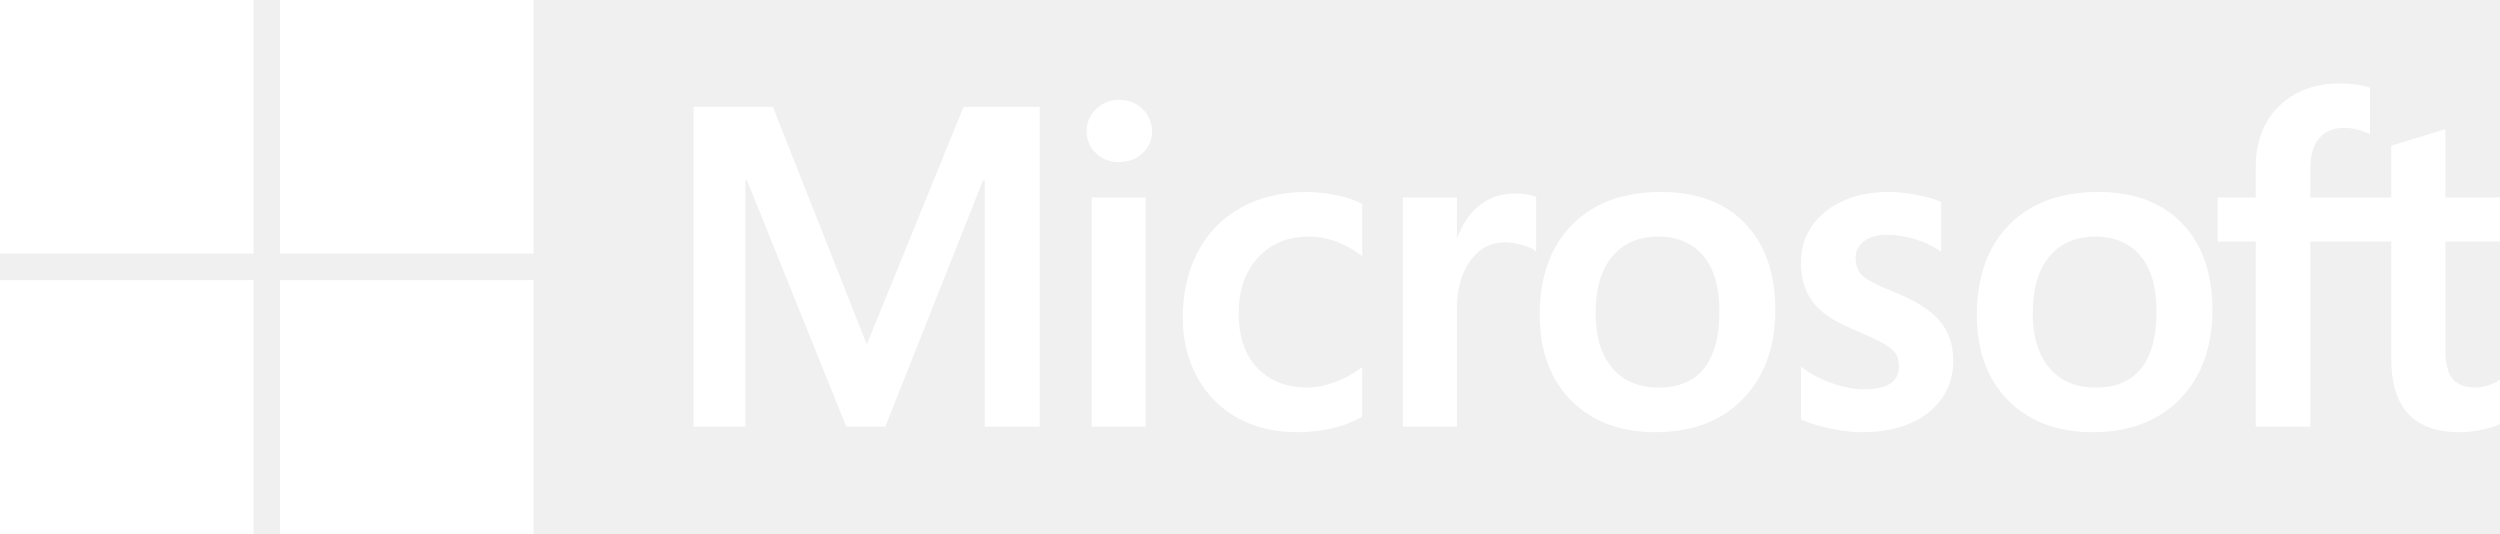
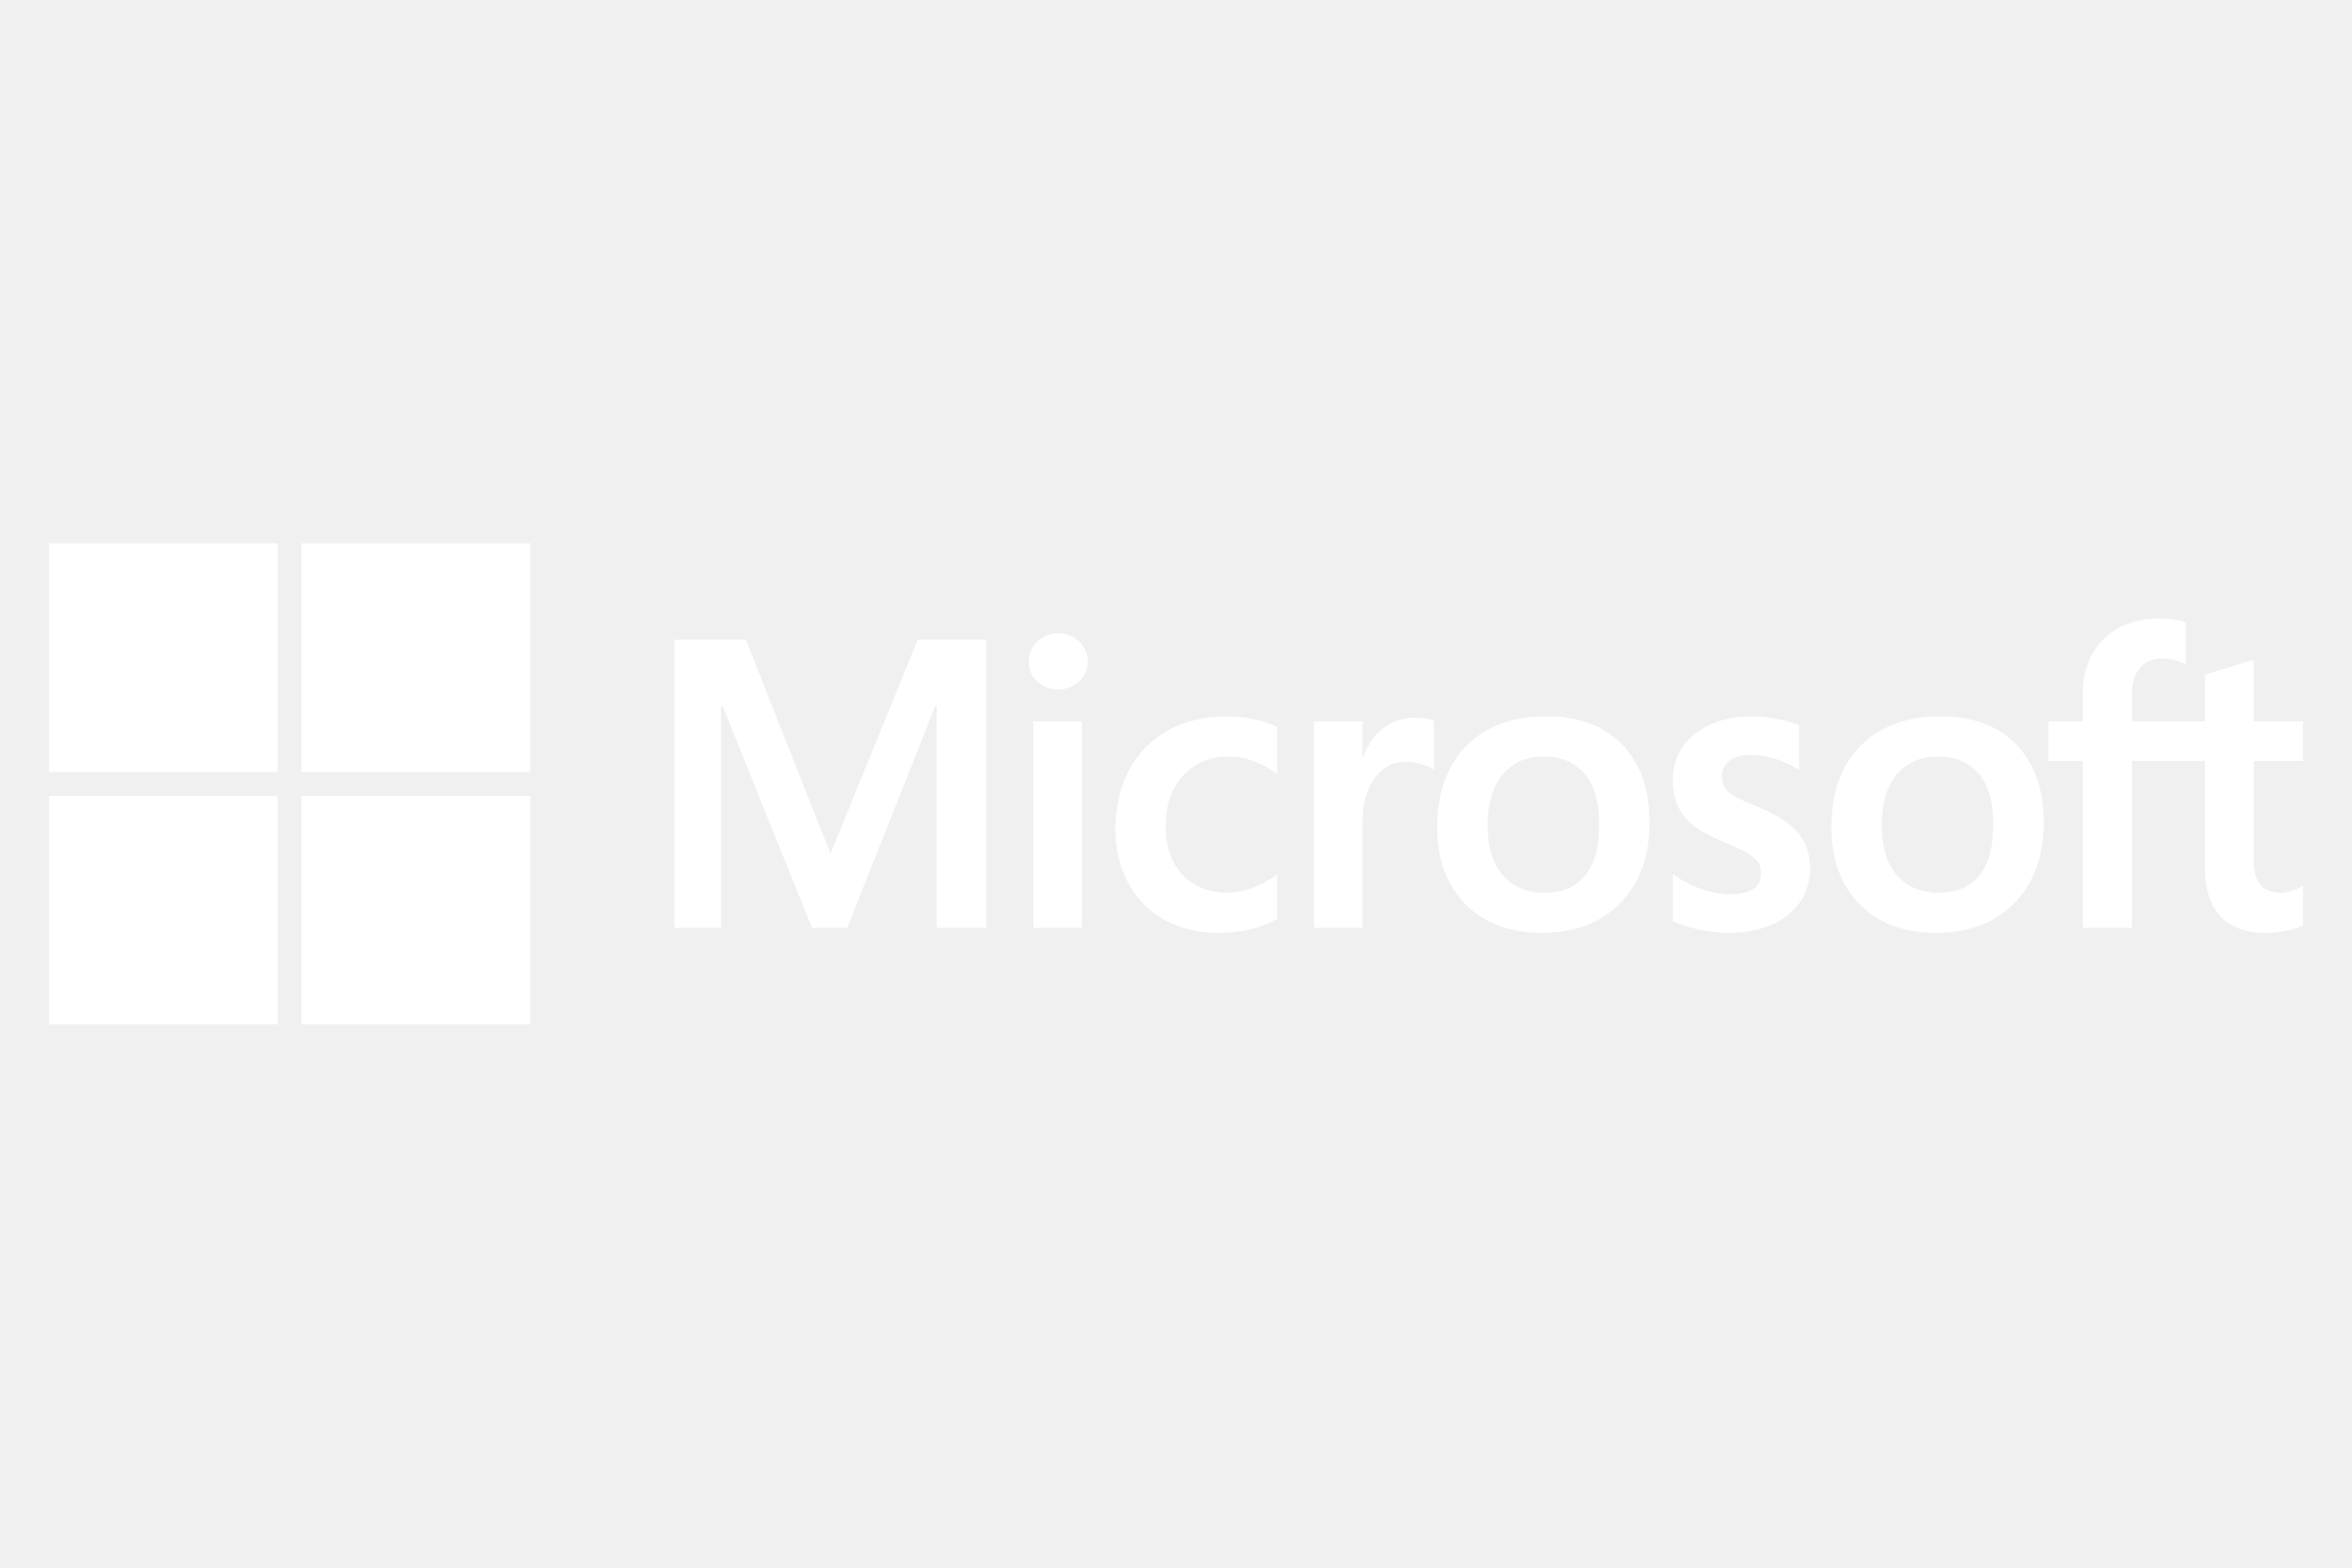
- <svg xmlns="http://www.w3.org/2000/svg" version="1.1" id="svg5358" x="0px" y="0px" width="1033.746px" height="220.695px" viewBox="0 0 1033.746 220.695" enable-background="new 0 0 1033.746 220.695" xml:space="preserve">
-   <path id="path5056" fill="#FFFFFF" d="M1033.746,99.839v-18.18h-22.576V53.394l-0.76,0.234l-21.205,6.487l-0.418,0.128v21.415  h-33.469v-11.93c0-5.555,1.242-9.806,3.689-12.641c2.432-2.802,5.91-4.226,10.344-4.226c3.188,0,6.49,0.752,9.811,2.233l0.832,0.371  V36.321l-0.391-0.144c-3.1-1.114-7.314-1.675-12.539-1.675c-6.584,0-12.568,1.432-17.785,4.272  c-5.223,2.844-9.33,6.903-12.205,12.065c-2.869,5.156-4.324,11.111-4.324,17.701v13.117h-15.719v18.18h15.719v76.589h22.568V99.839  h33.469v48.671c0,20.045,9.455,30.204,28.102,30.204c3.064,0,6.289-0.36,9.582-1.063c3.352-0.722,5.635-1.443,6.979-2.213  l0.297-0.175v-18.349l-0.918,0.607c-1.225,0.817-2.75,1.483-4.539,1.979c-1.795,0.505-3.295,0.759-4.457,0.759  c-4.369,0-7.6-1.178-9.605-3.5c-2.027-2.344-3.057-6.444-3.057-12.178V99.839H1033.746L1033.746,99.839z M866.634,160.26  c-8.191,0-14.648-2.717-19.201-8.066c-4.578-5.378-6.898-13.044-6.898-22.784c0-10.049,2.32-17.913,6.902-23.386  c4.553-5.437,10.949-8.195,19.014-8.195c7.824,0,14.053,2.635,18.514,7.836c4.486,5.228,6.76,13.03,6.76,23.196  c0,10.292-2.139,18.196-6.359,23.484C881.175,157.594,874.875,160.26,866.634,160.26 M867.638,79.375  c-15.627,0-28.039,4.579-36.889,13.61c-8.844,9.032-13.328,21.531-13.328,37.154c0,14.837,4.377,26.772,13.012,35.467  c8.633,8.699,20.383,13.105,34.92,13.105c15.148,0,27.312-4.643,36.16-13.799c8.844-9.147,13.326-21.527,13.326-36.785  c0-15.07-4.205-27.094-12.504-35.731C894.035,83.756,882.359,79.375,867.638,79.375 M781.035,79.375  c-10.629,0-19.422,2.719-26.139,8.08c-6.758,5.393-10.186,12.466-10.186,21.024c0,4.449,0.74,8.401,2.195,11.753  c1.467,3.364,3.734,6.324,6.744,8.809c2.99,2.465,7.604,5.048,13.719,7.674c5.139,2.115,8.973,3.905,11.406,5.315  c2.381,1.381,4.07,2.771,5.023,4.123c0.928,1.324,1.398,3.136,1.398,5.373c0,6.366-4.768,9.464-14.578,9.464  c-3.639,0-7.791-0.759-12.338-2.258c-4.551-1.496-8.801-3.647-12.635-6.406l-0.936-0.671v21.726l0.344,0.16  c3.193,1.474,7.219,2.717,11.963,3.695c4.736,0.979,9.039,1.478,12.779,1.478c11.533,0,20.822-2.732,27.6-8.125  c6.822-5.43,10.279-12.67,10.279-21.526c0-6.388-1.861-11.866-5.529-16.284c-3.643-4.382-9.965-8.404-18.785-11.961  c-7.027-2.82-11.527-5.161-13.385-6.957c-1.789-1.736-2.697-4.191-2.697-7.301c0-2.756,1.121-4.963,3.424-6.752  c2.322-1.798,5.551-2.711,9.604-2.711c3.76,0,7.607,0.594,11.434,1.757c3.824,1.164,7.182,2.723,9.984,4.63l0.922,0.63V83.504  l-0.354-0.152c-2.588-1.109-5.996-2.058-10.139-2.828C788.029,79.76,784.289,79.375,781.035,79.375 M685.878,160.26  c-8.189,0-14.648-2.717-19.199-8.066c-4.58-5.378-6.896-13.041-6.896-22.784c0-10.049,2.318-17.913,6.902-23.386  c4.549-5.437,10.943-8.195,19.012-8.195c7.822,0,14.051,2.635,18.514,7.836c4.484,5.228,6.76,13.03,6.76,23.196  c0,10.292-2.141,18.196-6.361,23.484C700.419,157.594,694.121,160.26,685.878,160.26 M686.886,79.375  c-15.633,0-28.045,4.579-36.889,13.61c-8.844,9.032-13.332,21.531-13.332,37.154c0,14.844,4.381,26.772,13.014,35.467  c8.635,8.699,20.383,13.105,34.92,13.105c15.145,0,27.314-4.643,36.16-13.799c8.842-9.147,13.326-21.527,13.326-36.785  c0-15.07-4.207-27.094-12.506-35.731C713.277,83.756,701.603,79.375,686.886,79.375 M602.41,98.07V81.658h-22.293v94.767h22.293  v-48.477c0-8.243,1.867-15.015,5.555-20.13c3.643-5.054,8.494-7.614,14.418-7.614c2.008,0,4.262,0.331,6.703,0.985  c2.416,0.651,4.166,1.358,5.199,2.102l0.936,0.679V81.496l-0.361-0.155c-2.076-0.882-5.012-1.327-8.729-1.327  c-5.602,0-10.615,1.8-14.908,5.344c-3.77,3.115-6.494,7.387-8.578,12.713H602.41z M540.195,79.375  c-10.225,0-19.348,2.193-27.108,6.517c-7.775,4.332-13.788,10.519-17.879,18.385c-4.072,7.848-6.14,17.014-6.14,27.234  c0,8.954,2.005,17.172,5.967,24.413c3.966,7.254,9.578,12.929,16.682,16.865c7.093,3.931,15.292,5.925,24.371,5.925  c10.594,0,19.639-2.119,26.891-6.295l0.293-0.169v-20.423l-0.938,0.684c-3.285,2.393-6.955,4.303-10.906,5.68  c-3.939,1.375-7.531,2.069-10.68,2.069c-8.748,0-15.77-2.737-20.867-8.132c-5.109-5.404-7.699-12.99-7.699-22.538  c0-9.607,2.701-17.389,8.025-23.131c5.307-5.726,12.342-8.629,20.908-8.629c7.326,0,14.467,2.481,21.223,7.381l0.934,0.679V84.371  l-0.303-0.17c-2.541-1.423-6.008-2.598-10.312-3.488C548.371,79.823,544.179,79.375,540.195,79.375 M473.715,81.659h-22.293v94.766  h22.293V81.659z M462.796,41.288c-3.668,0-6.868,1.248-9.497,3.724c-2.64,2.482-3.98,5.607-3.98,9.295  c0,3.63,1.324,6.697,3.938,9.113c2.598,2.409,5.808,3.63,9.54,3.63c3.731,0,6.954-1.221,9.583-3.626  c2.646-2.42,3.987-5.487,3.987-9.117c0-3.559-1.305-6.652-3.879-9.195C469.918,42.574,466.656,41.288,462.796,41.288   M407.177,74.667v101.758h22.75V44.189H398.44l-40.022,98.221l-38.839-98.221H286.81v132.235h21.378V74.657h0.735l41.013,101.768  h16.134l40.372-101.758H407.177z" />
-   <path id="path5058" fill="#FFFFFF" d="M104.868,104.868H0V0h104.868V104.868z" />
-   <path id="path5060" fill="#FFFFFF" d="M220.654,104.868H115.788V0h104.866V104.868z" />
-   <path id="path5062" fill="#FFFFFF" d="M104.865,220.695H0V115.828h104.865V220.695z" />
-   <path id="path5064" fill="#FFFFFF" d="M220.654,220.695H115.788V115.828h104.866V220.695z" />
+ <svg xmlns="http://www.w3.org/2000/svg" version="1.1" id="svg5358" x="0px" y="0px" width="600" height="400" viewBox="0 0 600 400" enable-background="new 0 0 1033.746 220.695" xml:space="preserve">
+   <defs id="defs10" />
+   <g id="g4140" transform="matrix(0.5562289,0,0,0.5562289,12.5,38.8869)">
+     <path style="fill:#ffffff" d="m 1033.746,279.144 0,-18.18 -22.576,0 0,-28.265 -0.76,0.234 -21.205,6.487 -0.418,0.128 0,21.415 -33.469,0 0,-11.93 c 0,-5.555 1.242,-9.806 3.689,-12.641 2.432,-2.802 5.91,-4.226 10.344,-4.226 3.188,0 6.49,0.752 9.811,2.233 l 0.832,0.371 0,-19.144 -0.391,-0.144 c -3.1,-1.114 -7.314,-1.675 -12.539,-1.675 -6.584,0 -12.568,1.432 -17.785,4.272 -5.223,2.844 -9.33,6.903 -12.205,12.065 -2.869,5.156 -4.324,11.111 -4.324,17.701 l 0,13.117 -15.719,0 0,18.18 15.719,0 0,76.589 22.568,0 0,-76.587 33.469,0 0,48.671 c 0,20.045 9.455,30.204 28.102,30.204 3.064,0 6.289,-0.36 9.582,-1.063 3.352,-0.722 5.635,-1.443 6.979,-2.213 l 0.297,-0.175 0,-18.349 -0.918,0.607 c -1.225,0.817 -2.75,1.483 -4.539,1.979 -1.795,0.505 -3.295,0.759 -4.457,0.759 -4.369,0 -7.6,-1.178 -9.605,-3.5 -2.027,-2.344 -3.057,-6.444 -3.057,-12.178 l 0,-44.742 22.575,0 0,0 z m -167.112,60.421 c -8.191,0 -14.648,-2.717 -19.201,-8.066 -4.578,-5.378 -6.898,-13.044 -6.898,-22.784 0,-10.049 2.32,-17.913 6.902,-23.386 4.553,-5.437 10.949,-8.195 19.014,-8.195 7.824,0 14.053,2.635 18.514,7.836 4.486,5.228 6.76,13.03 6.76,23.196 0,10.292 -2.139,18.196 -6.359,23.484 -4.191,5.249 -10.491,7.915 -18.732,7.915 m 1.004,-80.885 c -15.627,0 -28.039,4.579 -36.889,13.61 -8.844,9.032 -13.328,21.531 -13.328,37.154 0,14.837 4.377,26.772 13.012,35.467 8.633,8.699 20.383,13.105 34.92,13.105 15.148,0 27.312,-4.643 36.16,-13.799 8.844,-9.147 13.326,-21.527 13.326,-36.785 0,-15.07 -4.205,-27.094 -12.504,-35.731 -8.3,-8.64 -19.976,-13.021 -34.697,-13.021 m -86.603,0 c -10.629,0 -19.422,2.719 -26.139,8.08 -6.758,5.393 -10.186,12.466 -10.186,21.024 0,4.449 0.74,8.401 2.195,11.753 1.467,3.364 3.734,6.324 6.744,8.809 2.99,2.465 7.604,5.048 13.719,7.674 5.139,2.115 8.973,3.905 11.406,5.315 2.381,1.381 4.07,2.771 5.023,4.123 0.928,1.324 1.398,3.136 1.398,5.373 0,6.366 -4.768,9.464 -14.578,9.464 -3.639,0 -7.791,-0.759 -12.338,-2.258 -4.551,-1.496 -8.801,-3.647 -12.635,-6.406 l -0.936,-0.671 0,21.726 0.344,0.16 c 3.193,1.474 7.219,2.717 11.963,3.695 4.736,0.979 9.039,1.478 12.779,1.478 11.533,0 20.822,-2.732 27.6,-8.125 6.822,-5.43 10.279,-12.67 10.279,-21.526 0,-6.388 -1.861,-11.866 -5.529,-16.284 -3.643,-4.382 -9.965,-8.404 -18.785,-11.961 -7.027,-2.82 -11.527,-5.161 -13.385,-6.957 -1.789,-1.736 -2.697,-4.191 -2.697,-7.301 0,-2.756 1.121,-4.963 3.424,-6.752 2.322,-1.798 5.551,-2.711 9.604,-2.711 3.76,0 7.607,0.594 11.434,1.757 3.824,1.164 7.182,2.723 9.984,4.63 l 0.922,0.63 0,-20.61 -0.354,-0.152 c -2.588,-1.109 -5.996,-2.058 -10.139,-2.828 -4.123,-0.764 -7.863,-1.149 -11.117,-1.149 m -95.157,80.885 c -8.189,0 -14.648,-2.717 -19.199,-8.066 -4.58,-5.378 -6.896,-13.041 -6.896,-22.784 0,-10.049 2.318,-17.913 6.902,-23.386 4.549,-5.437 10.943,-8.195 19.012,-8.195 7.822,0 14.051,2.635 18.514,7.836 4.484,5.228 6.76,13.03 6.76,23.196 0,10.292 -2.141,18.196 -6.361,23.484 -4.191,5.249 -10.489,7.915 -18.732,7.915 m 1.008,-80.885 c -15.633,0 -28.045,4.579 -36.889,13.61 -8.844,9.032 -13.332,21.531 -13.332,37.154 0,14.844 4.381,26.772 13.014,35.467 8.635,8.699 20.383,13.105 34.92,13.105 15.145,0 27.314,-4.643 36.16,-13.799 8.842,-9.147 13.326,-21.527 13.326,-36.785 0,-15.07 -4.207,-27.094 -12.506,-35.731 -8.302,-8.64 -19.976,-13.021 -34.693,-13.021 m -84.476,18.695 0,-16.412 -22.293,0 0,94.767 22.293,0 0,-48.477 c 0,-8.243 1.867,-15.015 5.555,-20.13 3.643,-5.054 8.494,-7.614 14.418,-7.614 2.008,0 4.262,0.331 6.703,0.985 2.416,0.651 4.166,1.358 5.199,2.102 l 0.936,0.679 0,-22.474 -0.361,-0.155 c -2.076,-0.882 -5.012,-1.327 -8.729,-1.327 -5.602,0 -10.615,1.8 -14.908,5.344 -3.77,3.115 -6.494,7.387 -8.578,12.713 l -0.235,0 z m -62.215,-18.695 c -10.225,0 -19.348,2.193 -27.108,6.517 -7.775,4.332 -13.788,10.519 -17.879,18.385 -4.072,7.848 -6.14,17.014 -6.14,27.234 0,8.954 2.005,17.172 5.967,24.413 3.966,7.254 9.578,12.929 16.682,16.865 7.093,3.931 15.292,5.925 24.371,5.925 10.594,0 19.639,-2.119 26.891,-6.295 l 0.293,-0.169 0,-20.423 -0.938,0.684 c -3.285,2.393 -6.955,4.303 -10.906,5.68 -3.939,1.375 -7.531,2.069 -10.68,2.069 -8.748,0 -15.77,-2.737 -20.867,-8.132 -5.109,-5.404 -7.699,-12.99 -7.699,-22.538 0,-9.607 2.701,-17.389 8.025,-23.131 5.307,-5.726 12.342,-8.629 20.908,-8.629 7.326,0 14.467,2.481 21.223,7.381 l 0.934,0.679 0,-21.519 -0.303,-0.17 c -2.541,-1.423 -6.008,-2.598 -10.312,-3.488 -4.286,-0.89 -8.478,-1.338 -12.462,-1.338 m -66.48,2.284 -22.293,0 0,94.766 22.293,0 0,-94.766 z m -10.919,-40.371 c -3.668,0 -6.868,1.248 -9.497,3.724 -2.64,2.482 -3.98,5.607 -3.98,9.295 0,3.63 1.324,6.697 3.938,9.113 2.598,2.409 5.808,3.63 9.54,3.63 3.731,0 6.954,-1.221 9.583,-3.626 2.646,-2.42 3.987,-5.487 3.987,-9.117 0,-3.559 -1.305,-6.652 -3.879,-9.195 -2.57,-2.538 -5.832,-3.824 -9.692,-3.824 m -55.619,33.379 0,101.758 22.75,0 0,-132.236 -31.487,0 -40.022,98.221 -38.839,-98.221 -32.769,0 0,132.235 21.378,0 0,-101.767 0.735,0 41.013,101.768 16.134,0 40.372,-101.758 0.735,0 z" id="path5056" />
+     <path style="fill:#ffffff" d="m 104.868,284.173 -104.868,0 0,-104.868 104.868,0 0,104.868 z" id="path5058" />
+     <path style="fill:#ffffff" d="m 220.654,284.173 -104.866,0 0,-104.868 104.866,0 0,104.868 z" id="path5060" />
+     <path style="fill:#ffffff" d="m 104.865,400 -104.865,0 0,-104.867 104.865,0 0,104.867 z" id="path5062" />
+     <path style="fill:#ffffff" d="m 220.654,400 -104.866,0 0,-104.867 104.866,0 0,104.867 z" id="path5064" />
+   </g>
</svg>
